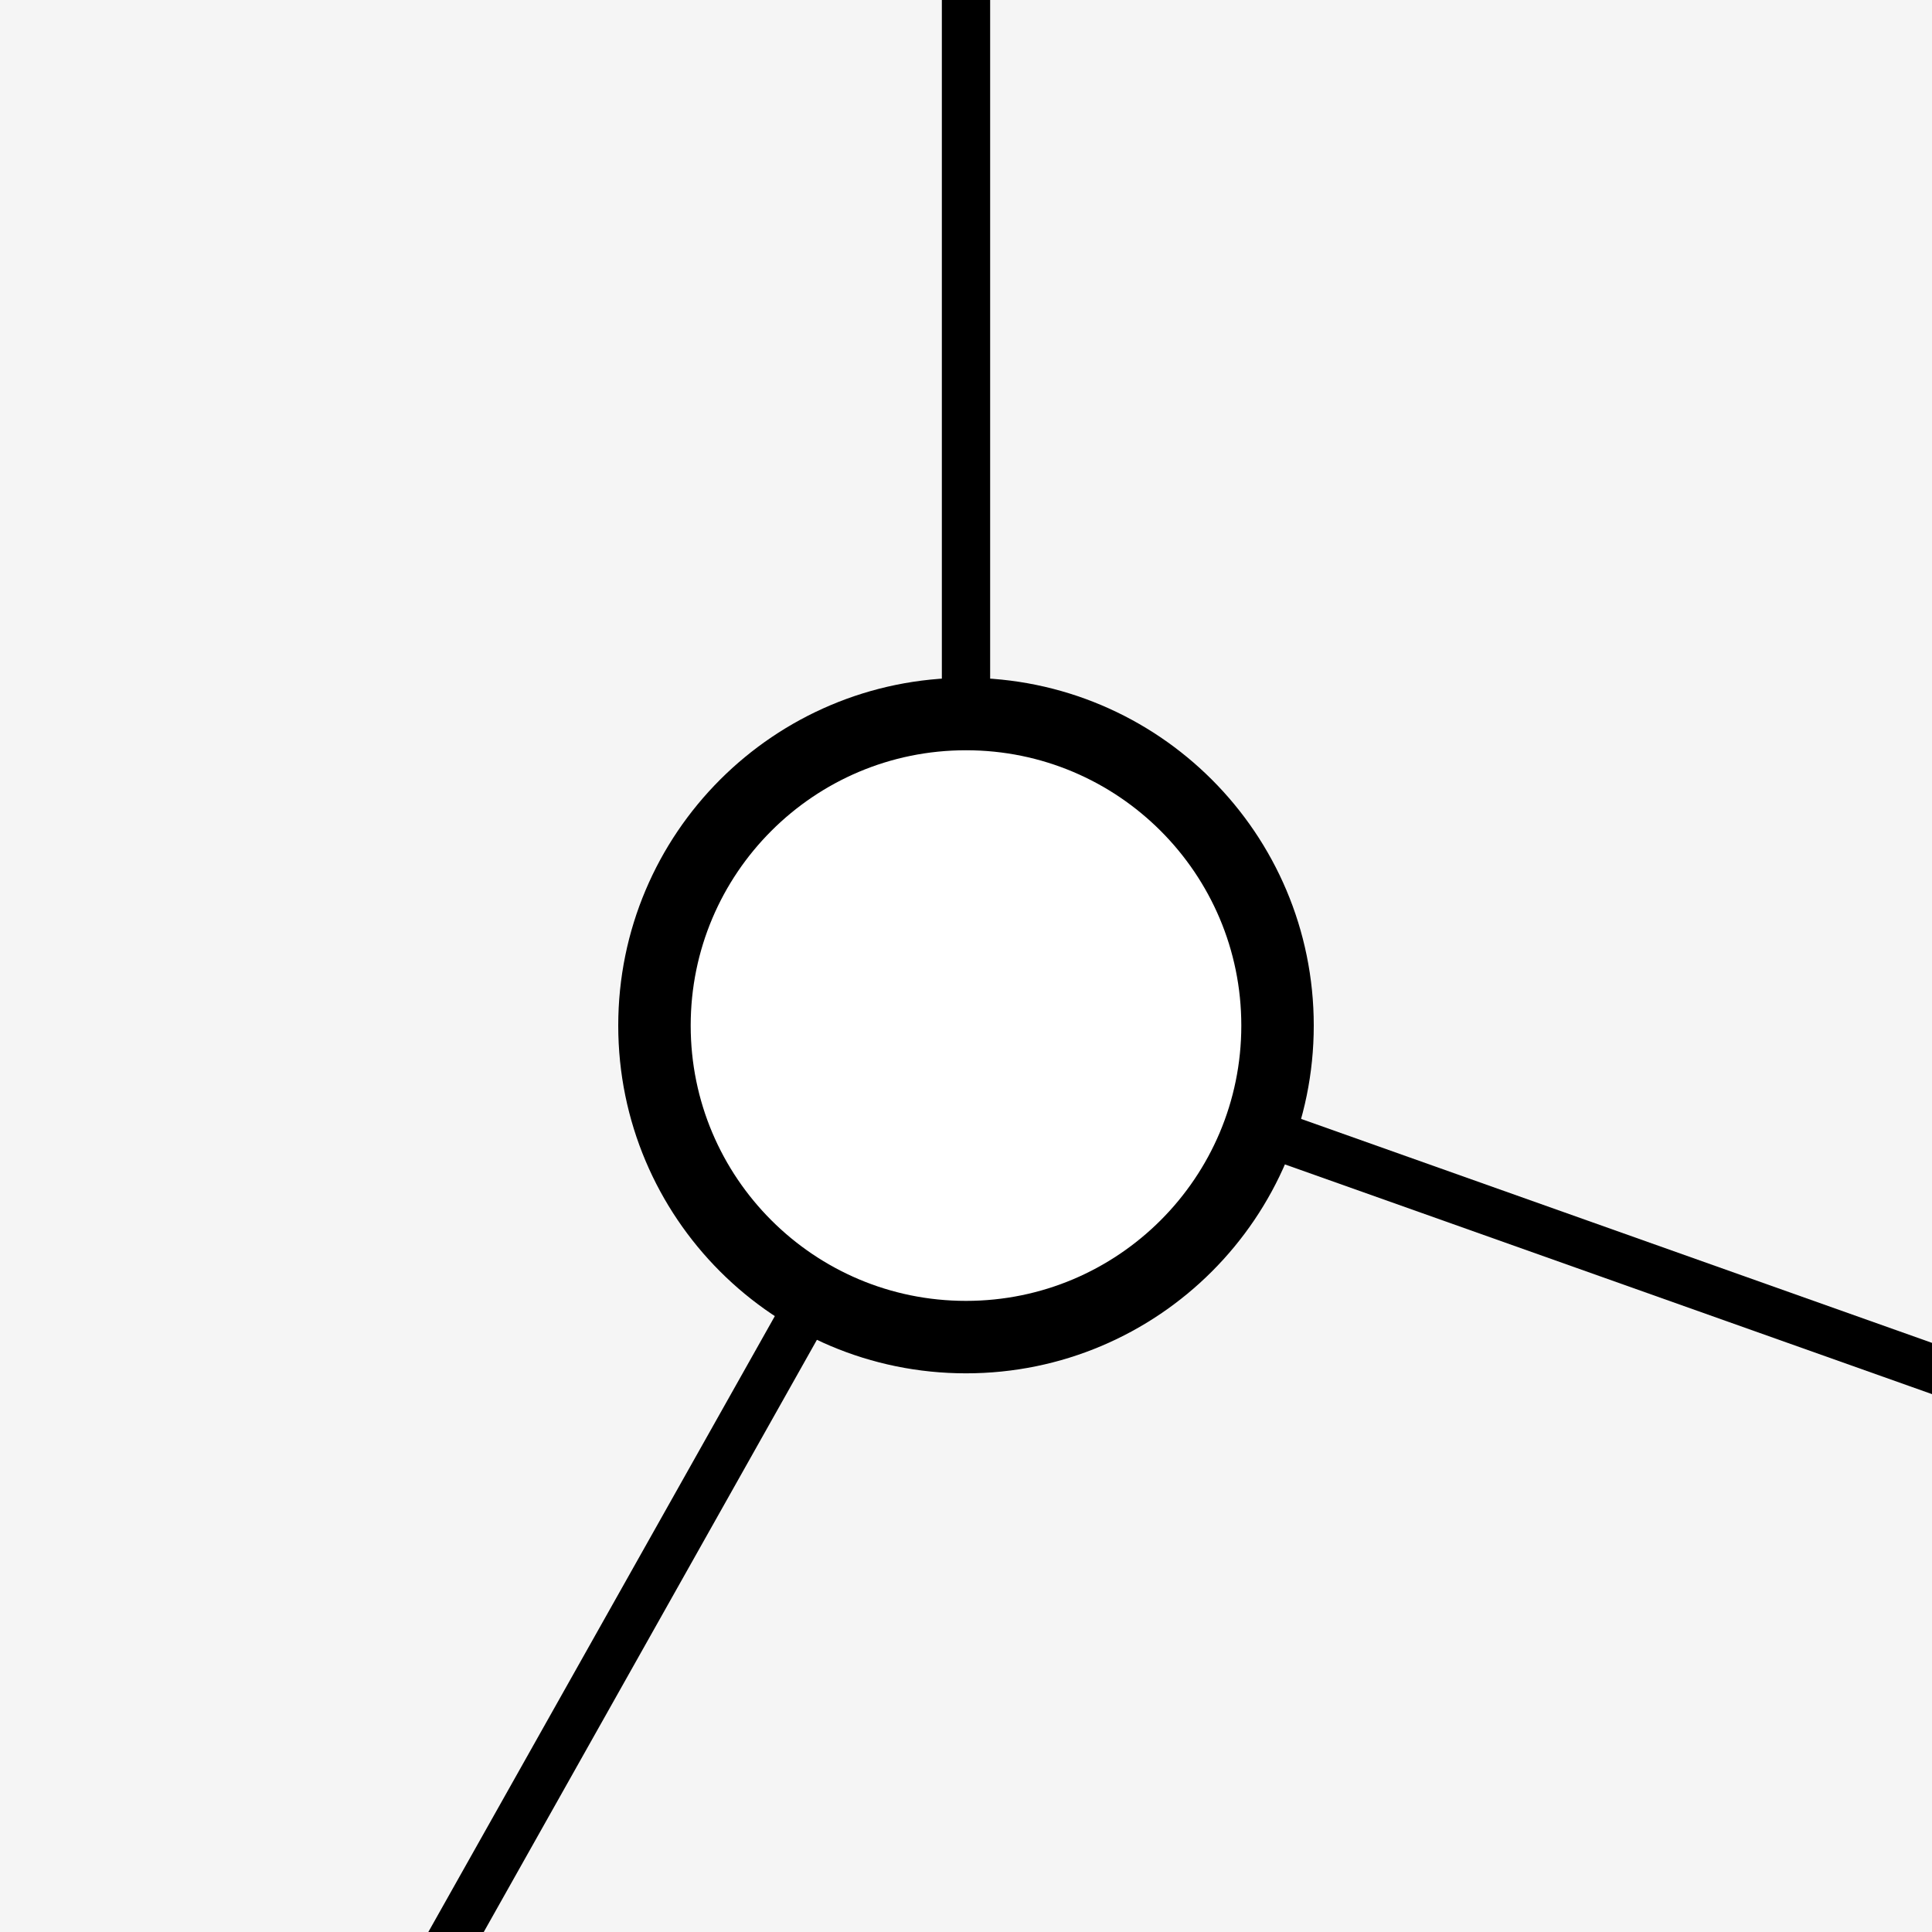
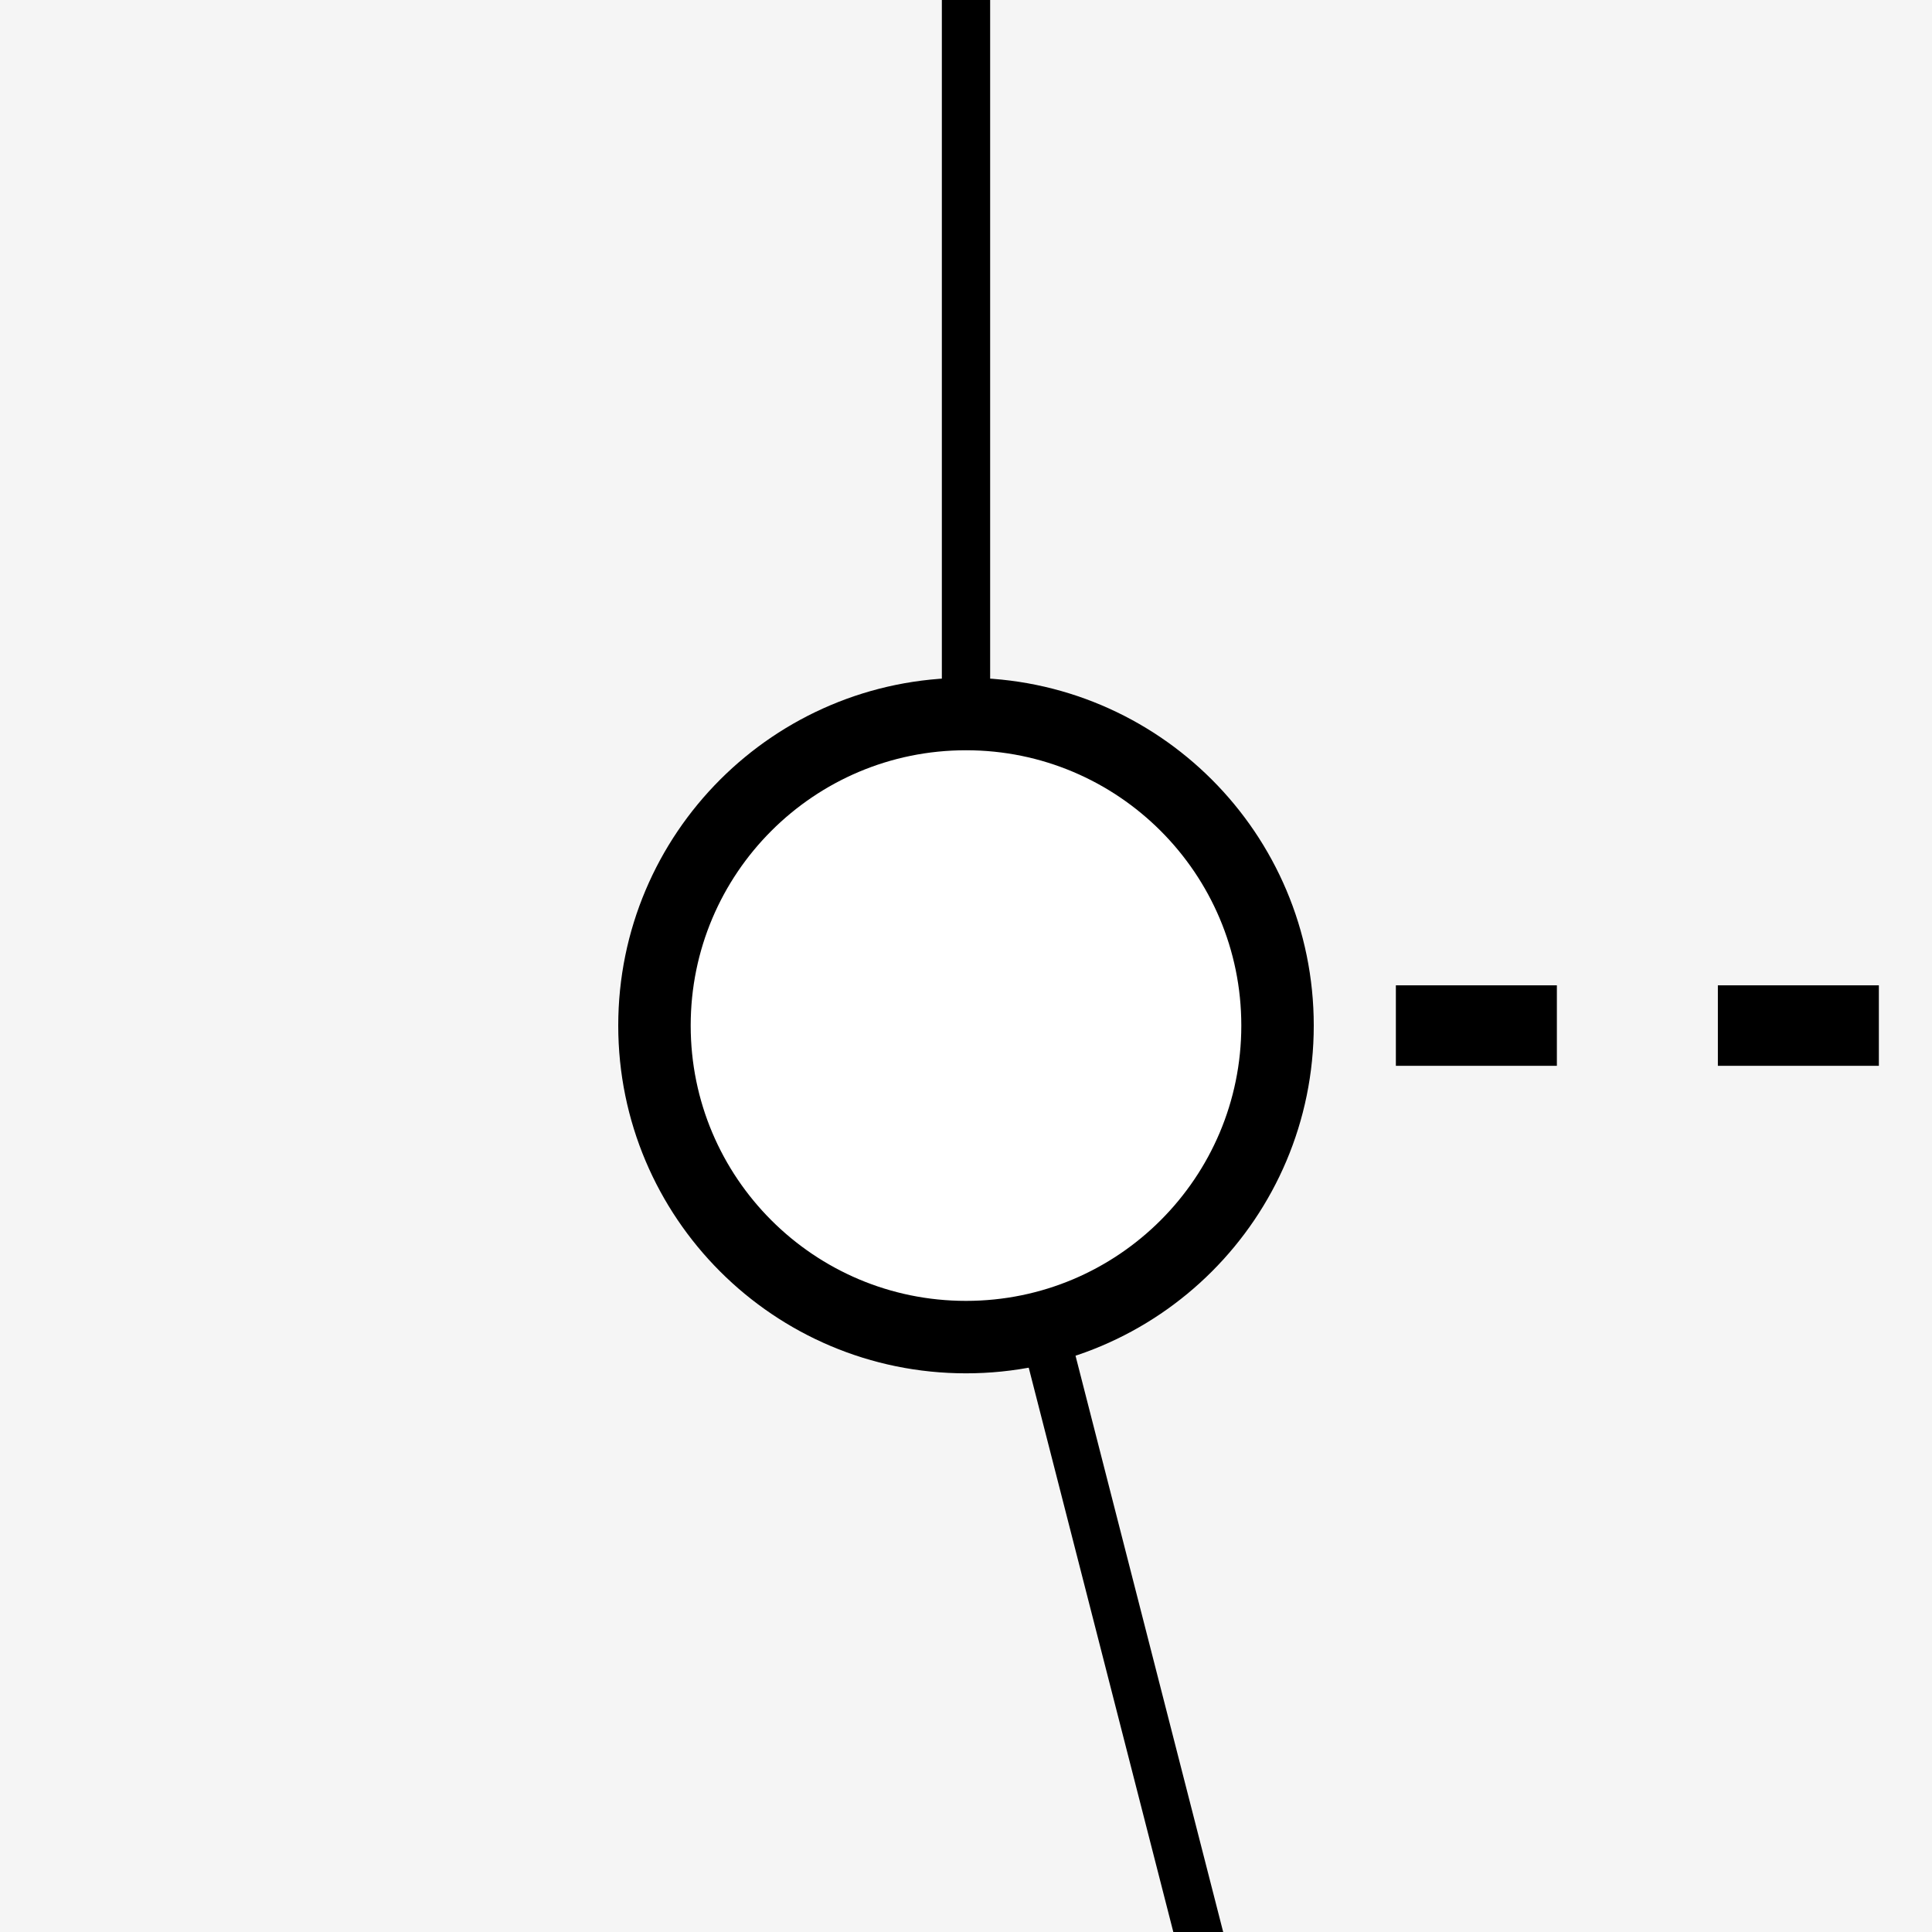
<svg xmlns="http://www.w3.org/2000/svg" width="1200" height="1200" viewBox="0 0 1200 1200" fill="none">
  <g clip-path="url(#clip0_71_43)">
    <rect width="1200" height="1200" fill="#F5F5F5" />
    <path d="M600 -65L600 637" stroke="black" stroke-width="30" />
-     <path d="M1431 932L600 637" stroke="black" stroke-width="30" />
-     <path d="M245 1268L600 637" stroke="black" stroke-width="30" />
+     <path d="M1367 637H600" stroke="black" stroke-width="50" stroke-dasharray="100 100" />
+     <path d="M816 1480L600 637" stroke="black" stroke-width="30" />
    <circle cx="600" cy="637" r="193.5" fill="white" stroke="black" stroke-width="45" />
  </g>
  <defs>
    <clipPath id="clip0_71_43">
      <rect width="1200" height="1200" fill="white" />
    </clipPath>
  </defs>
</svg>
